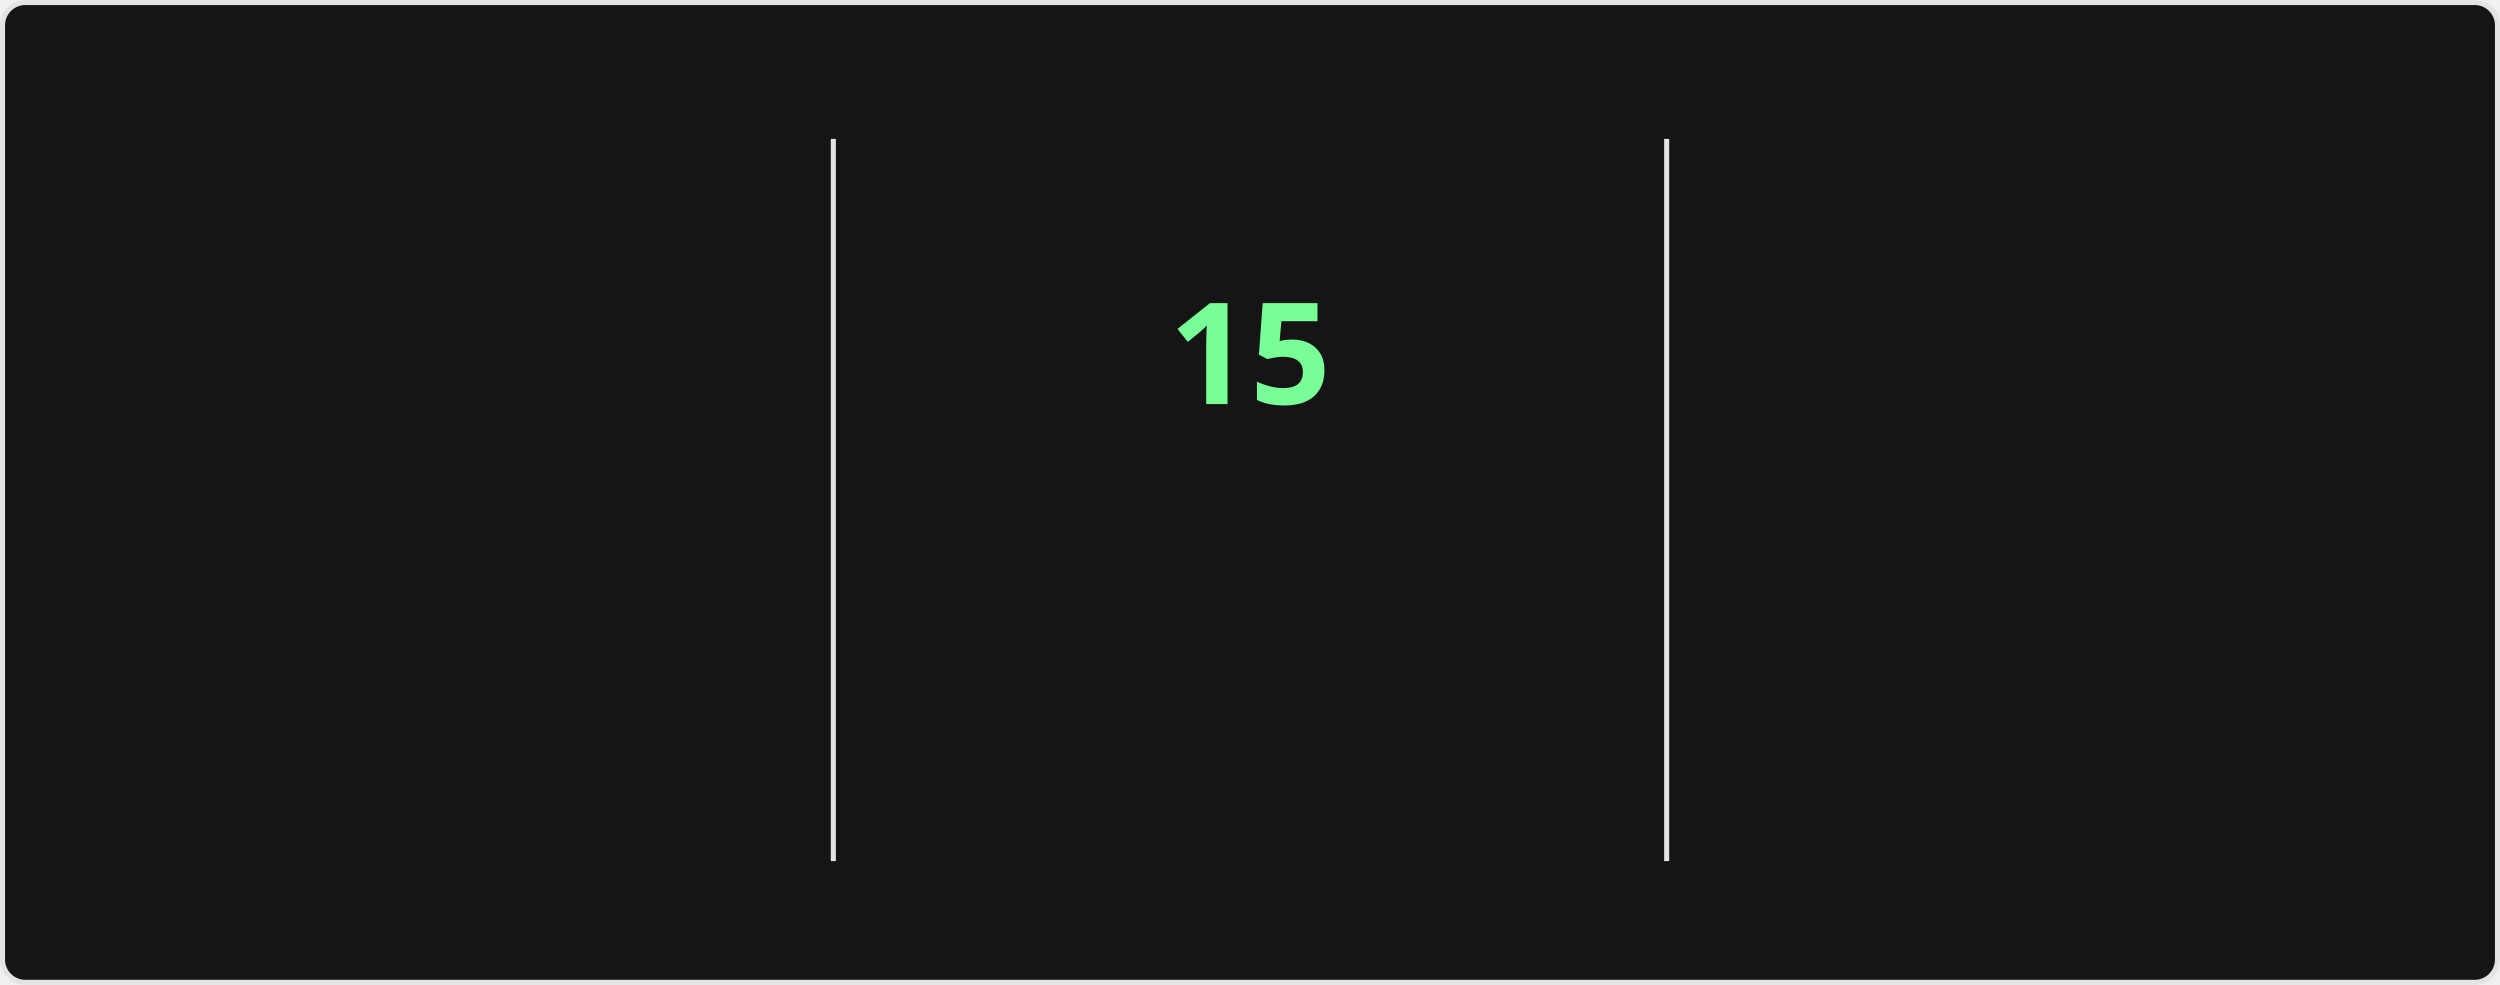
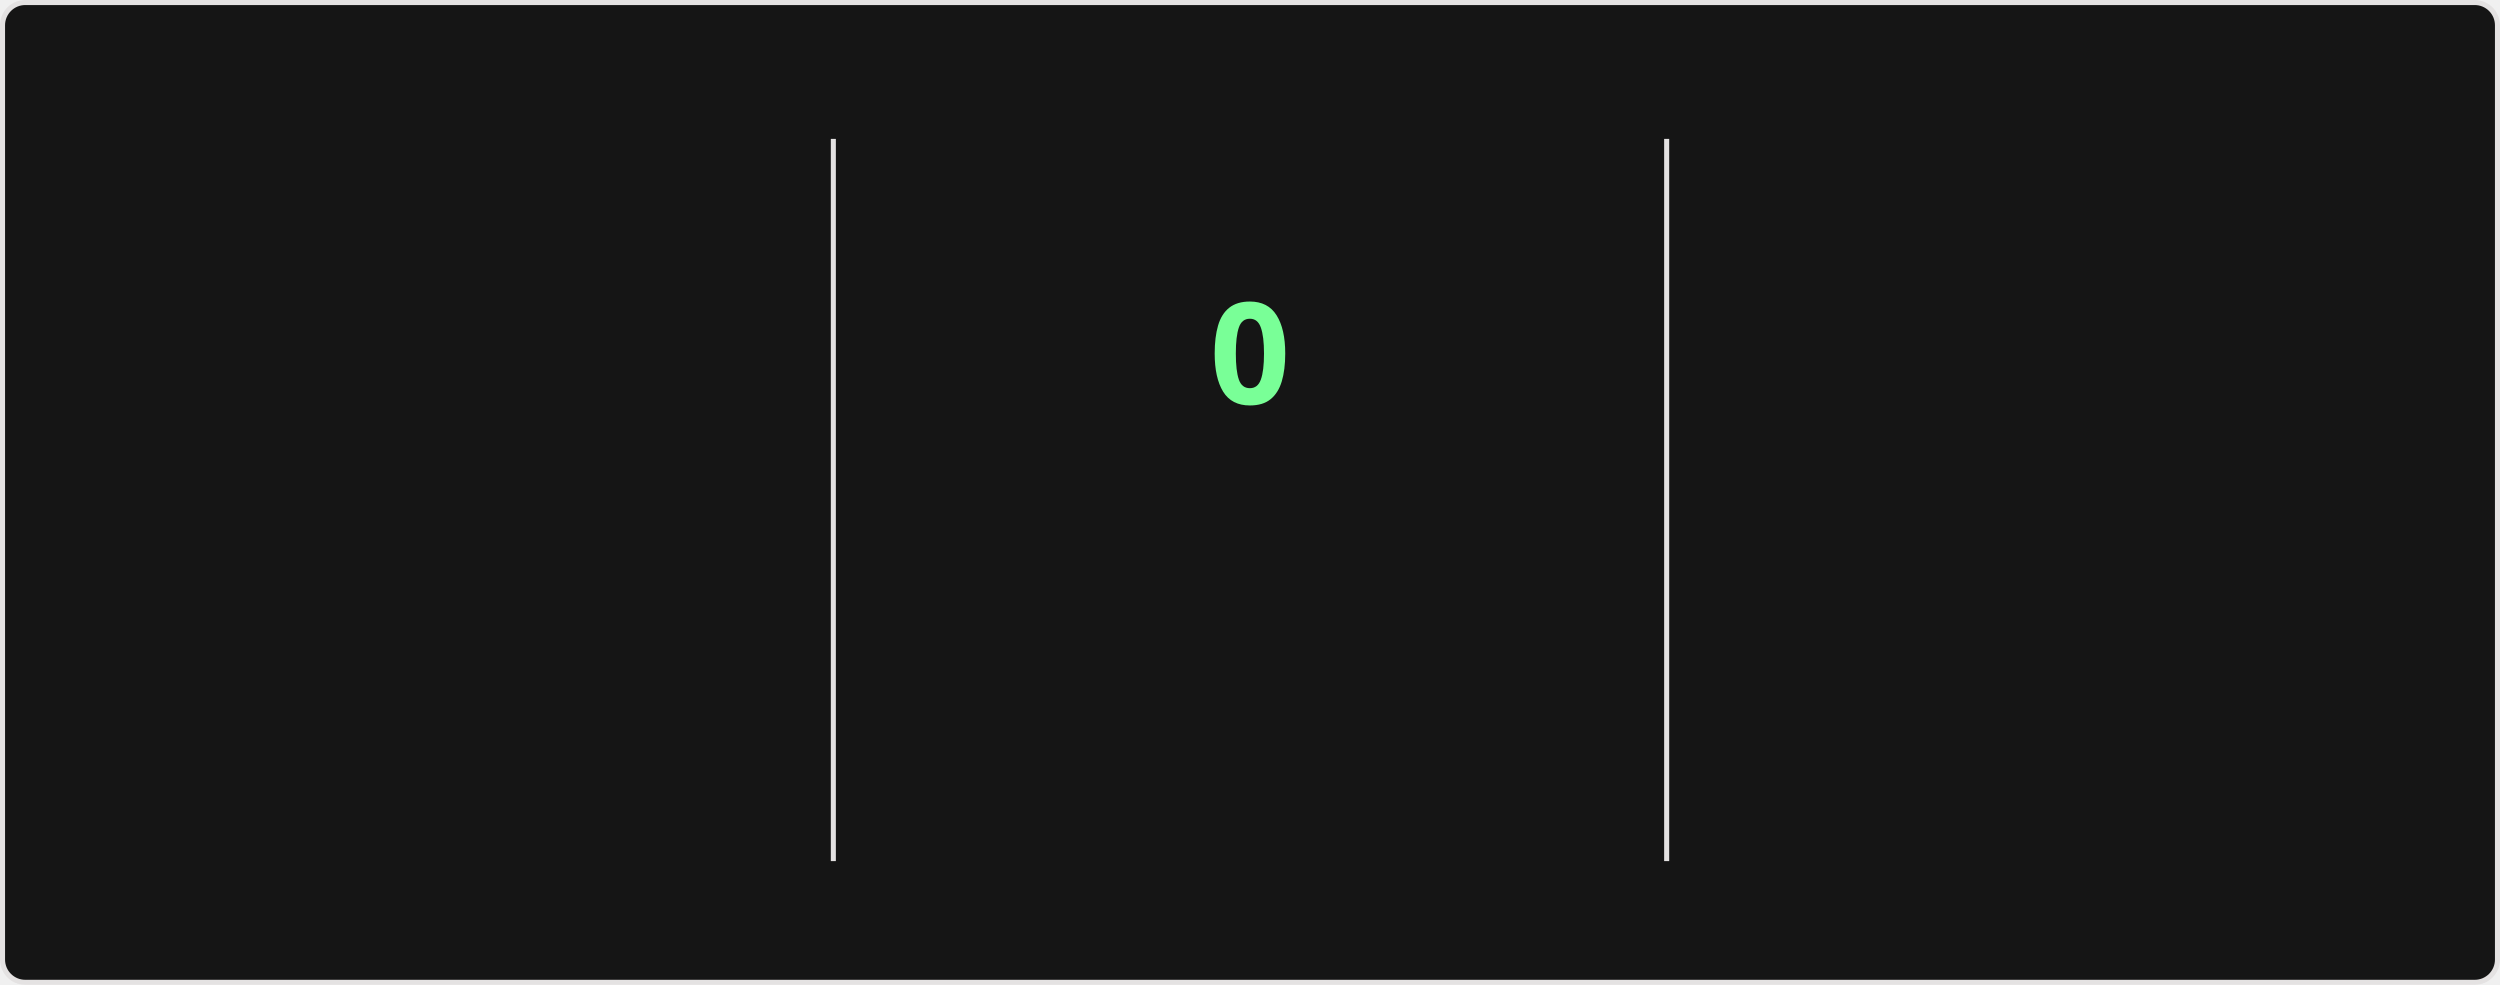
<svg xmlns="http://www.w3.org/2000/svg" style="isolation: isolate" viewBox="0 0 495 195" width="495px" height="195px" direction="ltr">
  <style>
    @keyframes currstreak {
      0% { font-size: 3px; opacity: 0.2; }
      80% { font-size: 34px; opacity: 1; }
      100% { font-size: 28px; opacity: 1; }
    }
    @keyframes fadein {
      0% { opacity: 0; }
      100% { opacity: 1; }
    }
    .big-number {
      font-family: "Segoe UI", Ubuntu, sans-serif;
      font-weight: 700;
      font-size: 28px;
      fill: #fff;
    }
    .label {
      font-family: "Segoe UI", Ubuntu, sans-serif;
      font-weight: 400;
      font-size: 14px;
      fill: #fff;
    }
    .range-text {
      font-family: "Segoe UI", Ubuntu, sans-serif;
      font-weight: 400;
      font-size: 12px;
      fill: #9f9f9f;
    }
    .current-streak-num {
      font-family: "Segoe UI", Ubuntu, sans-serif;
      font-weight: 700;
      font-size: 28px;
      fill: #79ff97;
    }</style>
  <defs>
    <clipPath id="outer_rectangle">
      <rect width="495" height="195" rx="4.5" />
    </clipPath>
    <mask id="mask_out_ring_behind_fire">
      <rect width="495" height="195" fill="white" />
      <ellipse id="mask-ellipse" cx="247.5" cy="32" rx="13" ry="18" fill="black" />
    </mask>
  </defs>
  <g clip-path="url(#outer_rectangle)">
    <g style="isolation: isolate">
      <rect fill="#151515" rx="4.5" x="0.5" y="0.5" width="494" height="194" stroke="#e4e2e2" />
    </g>
    <g style="isolation: isolate">
      <line x1="165" y1="28" x2="165" y2="170" vector-effect="non-scaling-stroke" stroke-width="1" stroke="#e4e2e2" stroke-linejoin="miter" stroke-linecap="square" stroke-miterlimit="3" />
      <line x1="330" y1="28" x2="330" y2="170" vector-effect="non-scaling-stroke" stroke-width="1" stroke="#e4e2e2" stroke-linejoin="miter" stroke-linecap="square" stroke-miterlimit="3" />
    </g>
    <g style="isolation: isolate">
      <g transform="translate(82.5, 48)">
        <text x="0" y="32" stroke-width="0" text-anchor="middle" class="big-number" style="opacity: 0; animation: fadein 0.5s linear forwards 0.6s">
            3.8K
          </text>
      </g>
      <g transform="translate(82.5, 84)">
        <text x="0" y="32" stroke-width="0" text-anchor="middle" class="label" style="opacity: 0; animation: fadein 0.5s linear forwards 0.7s">
            Total Contributions
          </text>
      </g>
      <g transform="translate(82.5, 114)">
        <text x="0" y="32" stroke-width="0" text-anchor="middle" class="range-text" style="opacity: 0; animation: fadein 0.5s linear forwards 0.8s">
            Sep 28 - Present
          </text>
      </g>
    </g>
    <g style="isolation: isolate">
      <g mask="url(#mask_out_ring_behind_fire)">
        <circle cx="247.5" cy="71" r="40" fill="none" stroke="#fff" stroke-width="5" style="opacity: 0; animation: fadein 0.5s linear forwards 0.4s" />
      </g>
      <g transform="translate(247.5, 19.5)" stroke-opacity="0" style="opacity: 0; animation: fadein 0.5s linear forwards 0.6s">
        <path d="M -12 -0.5 L 15 -0.5 L 15 23.5 L -12 23.5 L -12 -0.5 Z" fill="none" />
        <path d="M 1.5 0.67 C 1.5 0.67 2.24 3.32 2.24 5.47 C 2.24 7.53 0.89 9.2 -1.17 9.2 C -3.23 9.2 -4.79 7.53 -4.79 5.47 L -4.76 5.11 C -6.78 7.51 -8 10.62 -8 13.99 C -8 18.41 -4.42 22 0 22 C 4.42 22 8 18.41 8 13.99 C 8 8.6 5.41 3.79 1.5 0.67 Z M -0.29 19 C -2.07 19 -3.51 17.6 -3.51 15.86 C -3.51 14.24 -2.46 13.1 -0.7 12.74 C 1.07 12.38 2.9 11.53 3.92 10.16 C 4.31 11.45 4.51 12.81 4.51 14.2 C 4.51 16.85 2.36 19 -0.29 19 Z" fill="#fff" stroke-opacity="0" />
      </g>
      <g transform="translate(247.5, 48)">
        <text x="0" y="32" stroke-width="0" text-anchor="middle" class="current-streak-num" style="animation: currstreak 0.6s linear forwards">
-             15
+             0
          </text>
      </g>
      <g transform="translate(247.5, 108)">
        <text x="0" y="32" stroke-width="0" text-anchor="middle" class="label" style="opacity: 0; animation: fadein 0.5s linear forwards 0.9s">
            Current Streak
          </text>
      </g>
      <g transform="translate(247.5, 145)">
        <text x="0" y="21" stroke-width="0" text-anchor="middle" class="range-text" style="opacity: 0; animation: fadein 0.5s linear forwards 0.9s">
-             Sep 16 - Sep 30
+             0 days
          </text>
      </g>
    </g>
    <g style="isolation: isolate">
      <g transform="translate(412.5, 48)">
        <text x="0" y="32" stroke-width="0" text-anchor="middle" class="big-number" style="opacity: 0; animation: fadein 0.5s linear forwards 1.2s">
            35
          </text>
      </g>
      <g transform="translate(412.5, 84)">
        <text x="0" y="32" stroke-width="0" text-anchor="middle" class="label" style="opacity: 0; animation: fadein 0.5s linear forwards 1.3s">
            Longest Streak
          </text>
      </g>
      <g transform="translate(412.5, 114)">
        <text x="0" y="32" stroke-width="0" text-anchor="middle" class="range-text" style="opacity: 0; animation: fadein 0.5s linear forwards 1.4s">
            Jul 19 - Aug 22
          </text>
      </g>
    </g>
  </g>
</svg>
